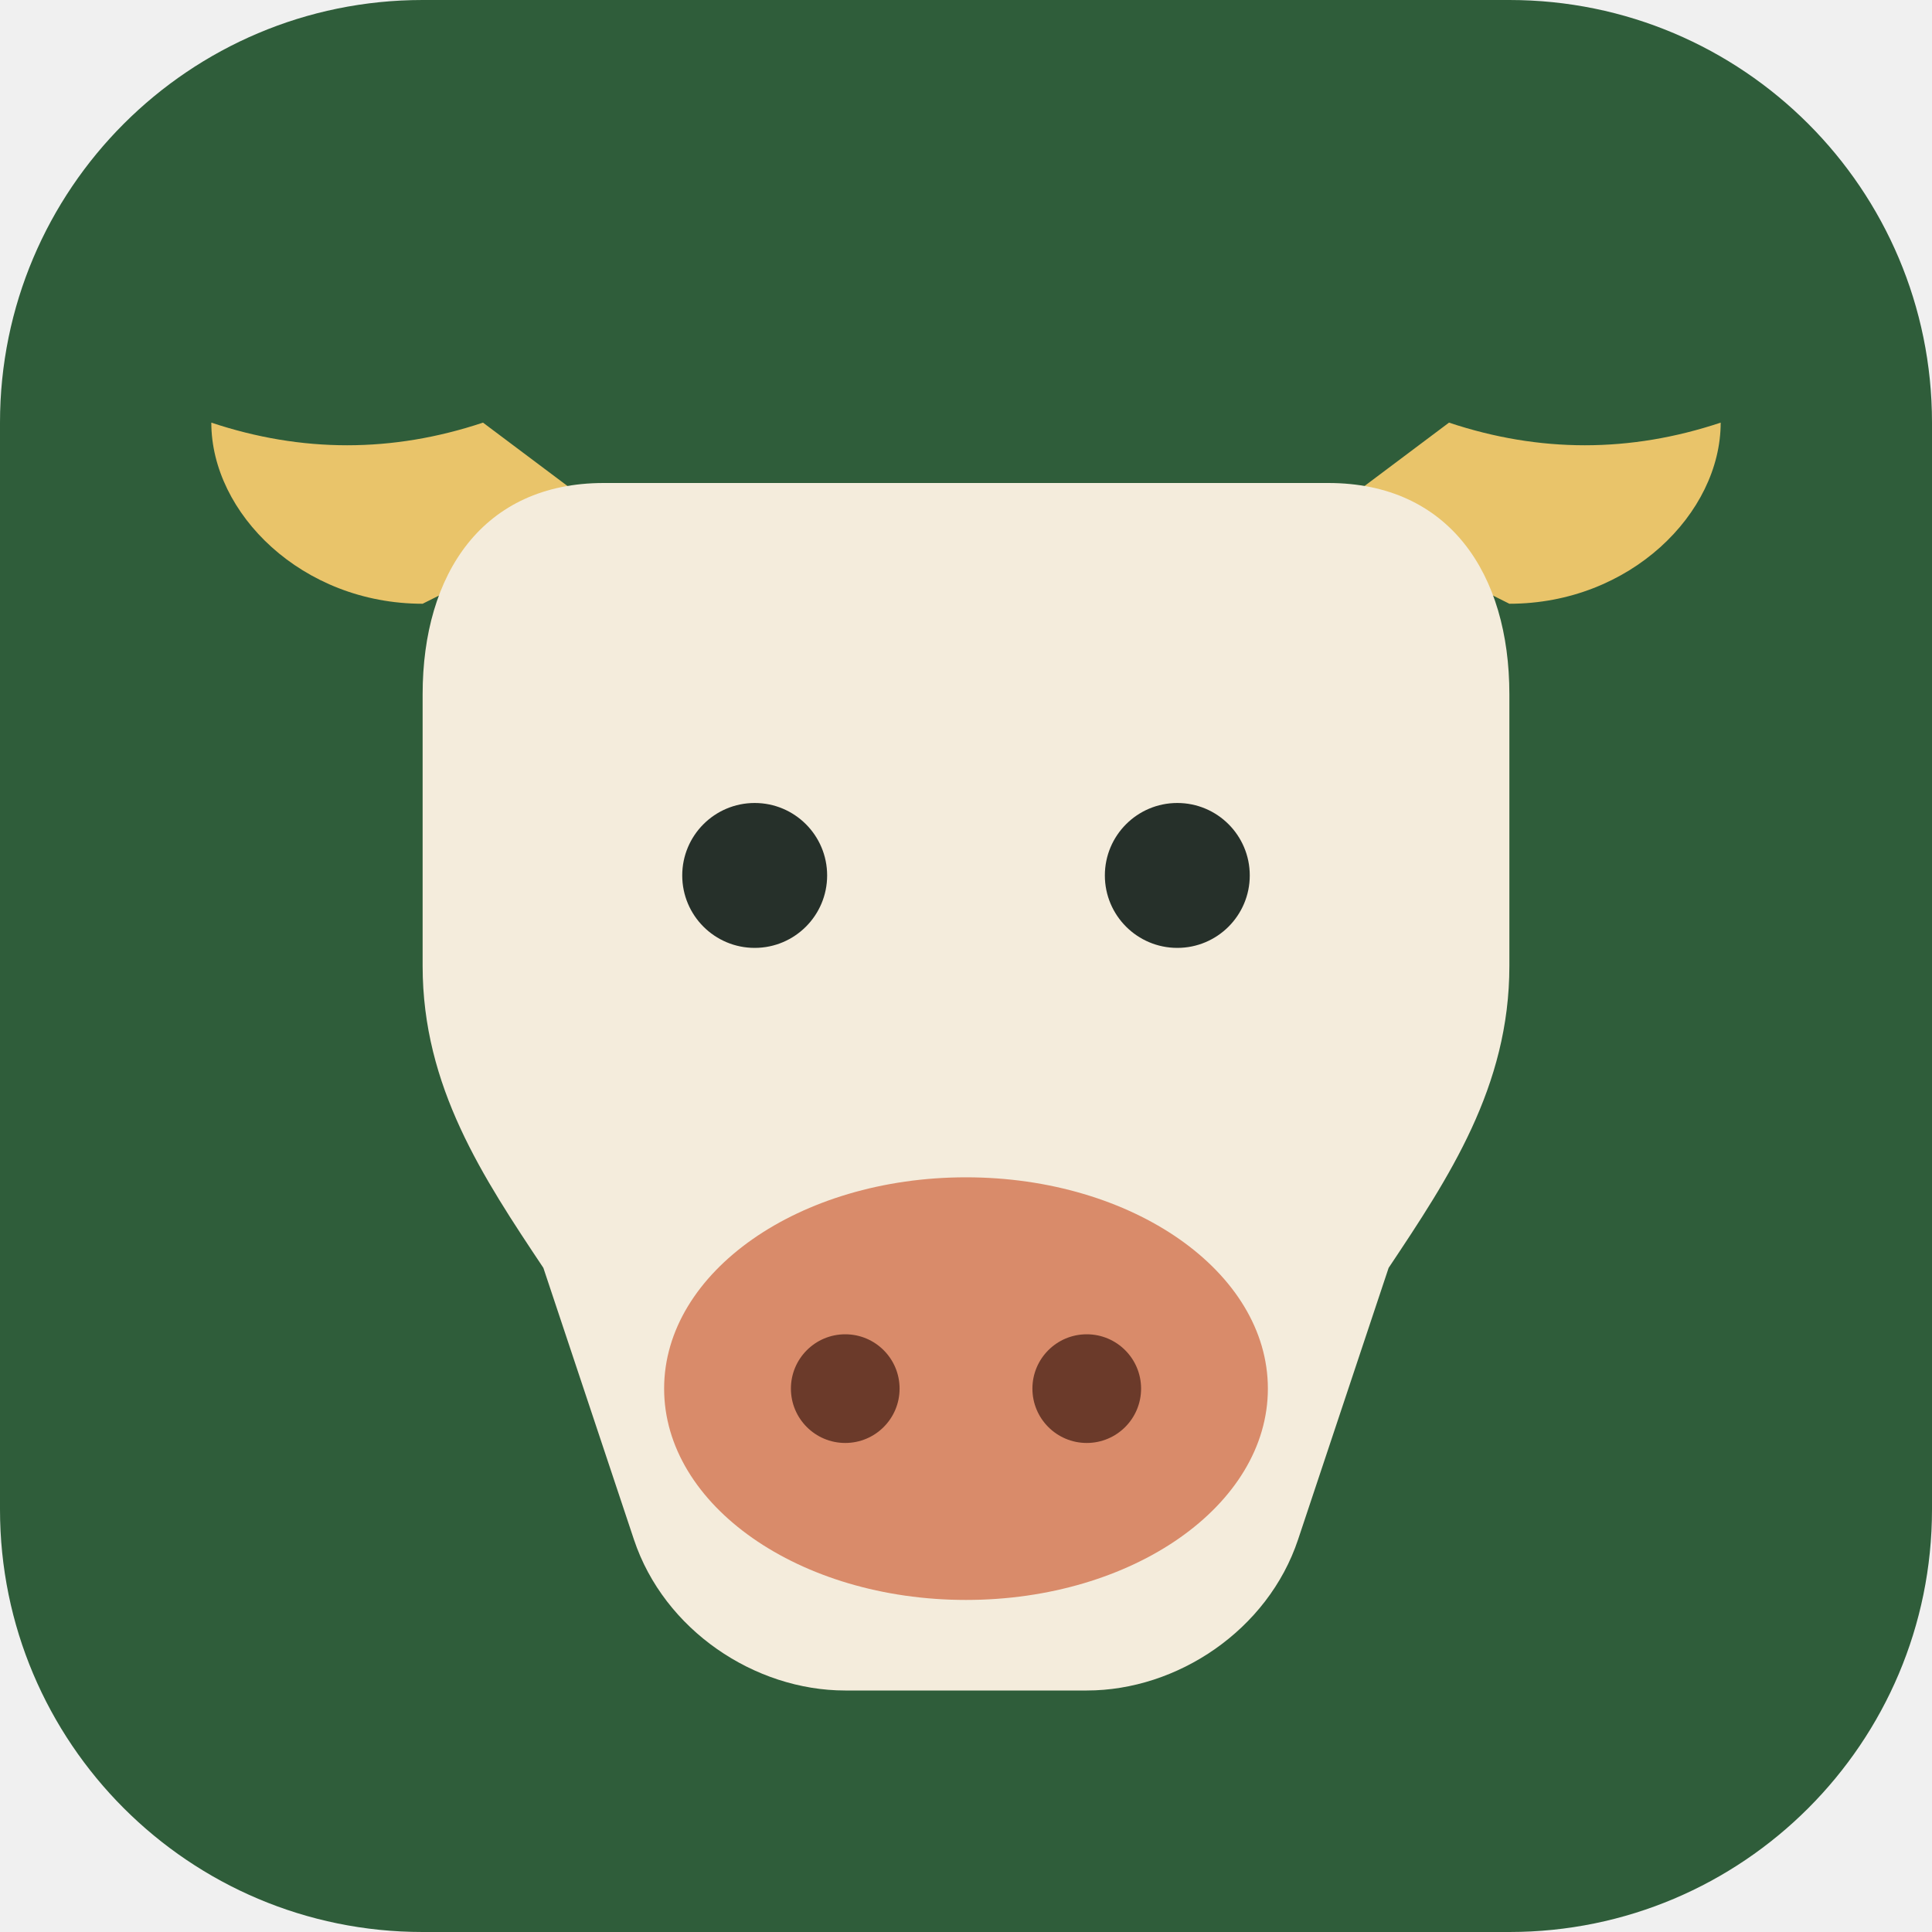
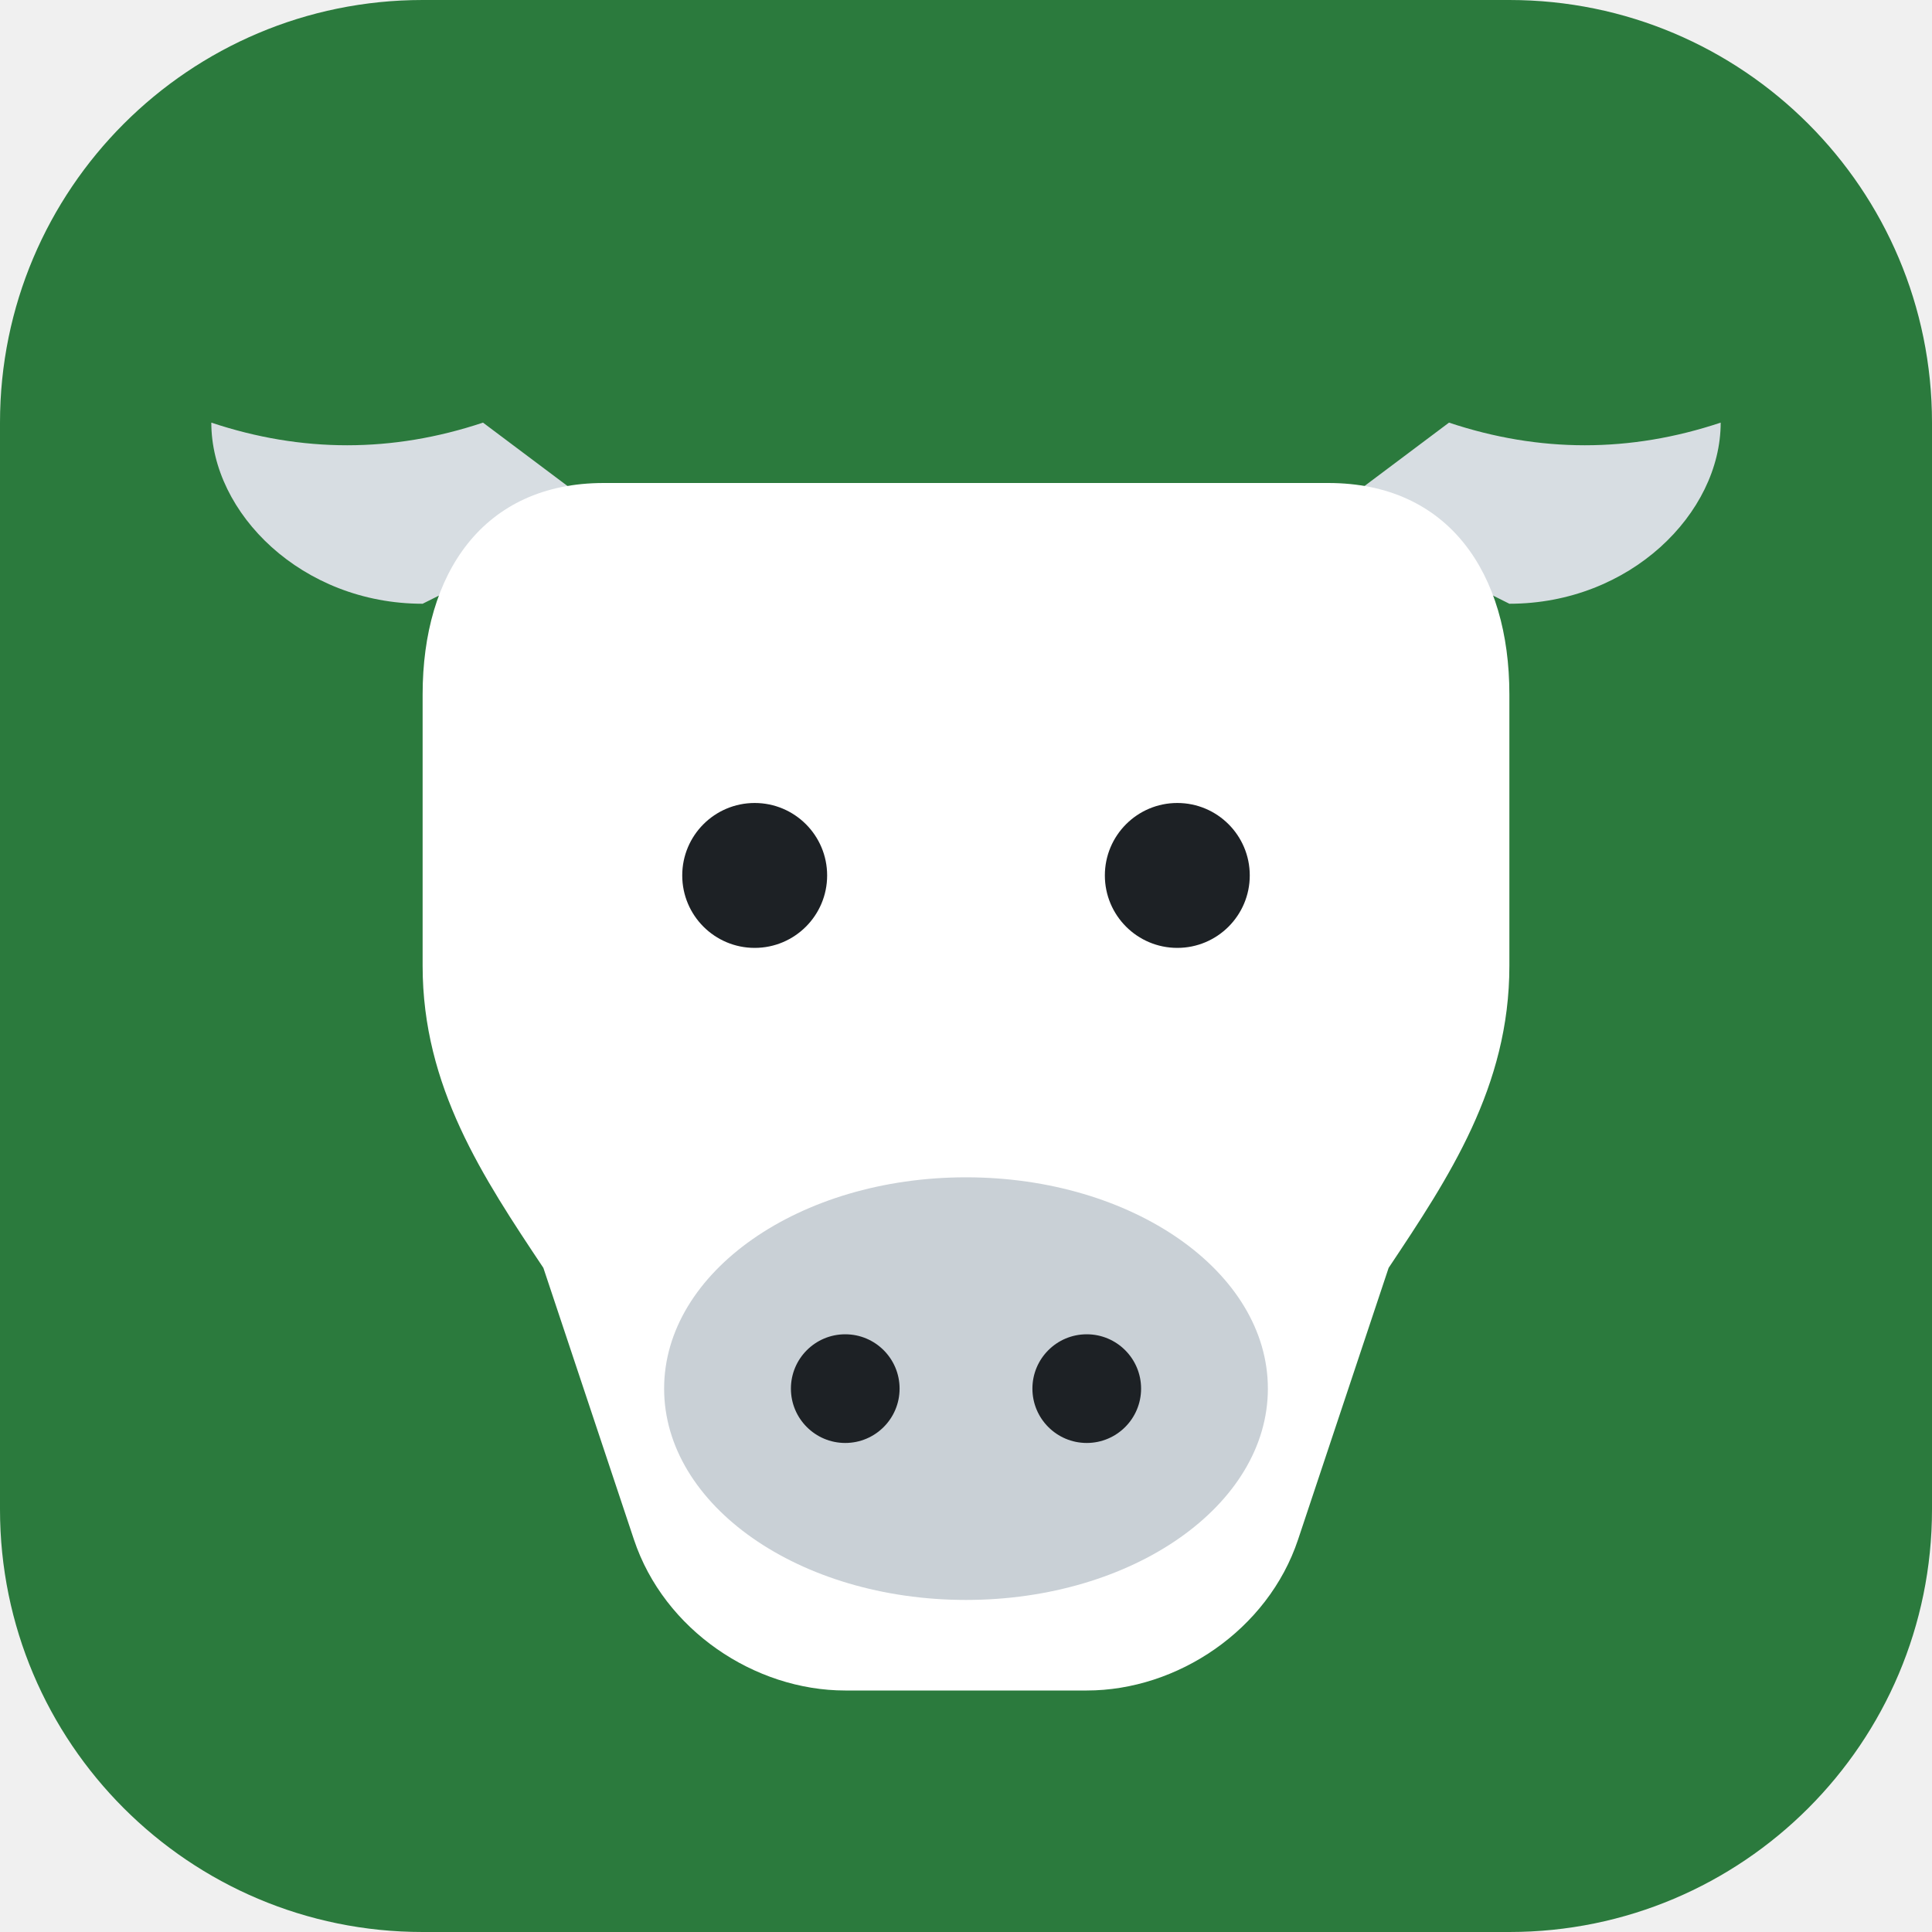
<svg xmlns="http://www.w3.org/2000/svg" viewBox="0 0 64 64">
-   <rect width="64" height="64" rx="14" fill="#2f5d3a" />
-   <path d="M14 20c-4 0-7-3-7-6 3 1 6 1 9 0l4 3z" fill="#e9c46a" />
-   <path d="M50 20c4 0 7-3 7-6-3 1-6 1-9 0l-4 3z" fill="#e9c46a" />
-   <path d="M20 16h24c4 0 6 3 6 7v9c0 4-2 7-4 10l-3 9c-1 3-4 5-7 5h-8c-3 0-6-2-7-5l-3-9c-2-3-4-6-4-10v-9c0-4 2-7 6-7z" fill="#f4ecdc" />
-   <ellipse cx="32" cy="46" rx="10" ry="7" fill="#d98b6a" />
-   <circle cx="28" cy="46" r="1.8" fill="#6b3a2a" />
-   <circle cx="36" cy="46" r="1.8" fill="#6b3a2a" />
-   <circle cx="25" cy="29" r="2.4" fill="#26302a" />
-   <circle cx="39" cy="29" r="2.4" fill="#26302a" />
+   <rect width="64" height="64" rx="14" fill="#2b7a3d" />
+   <path d="M14 20c-4 0-7-3-7-6 3 1 6 1 9 0l4 3z" fill="#d7dde2" />
+   <path d="M50 20c4 0 7-3 7-6-3 1-6 1-9 0l-4 3z" fill="#d7dde2" />
+   <path d="M20 16h24c4 0 6 3 6 7v9c0 4-2 7-4 10l-3 9c-1 3-4 5-7 5h-8c-3 0-6-2-7-5l-3-9c-2-3-4-6-4-10v-9c0-4 2-7 6-7z" fill="#ffffff" />
+   <ellipse cx="32" cy="46" rx="10" ry="7" fill="#c9d0d6" />
+   <circle cx="28" cy="46" r="1.8" fill="#1d2125" />
+   <circle cx="36" cy="46" r="1.8" fill="#1d2125" />
+   <circle cx="25" cy="29" r="2.4" fill="#1d2125" />
+   <circle cx="39" cy="29" r="2.4" fill="#1d2125" />
</svg>
